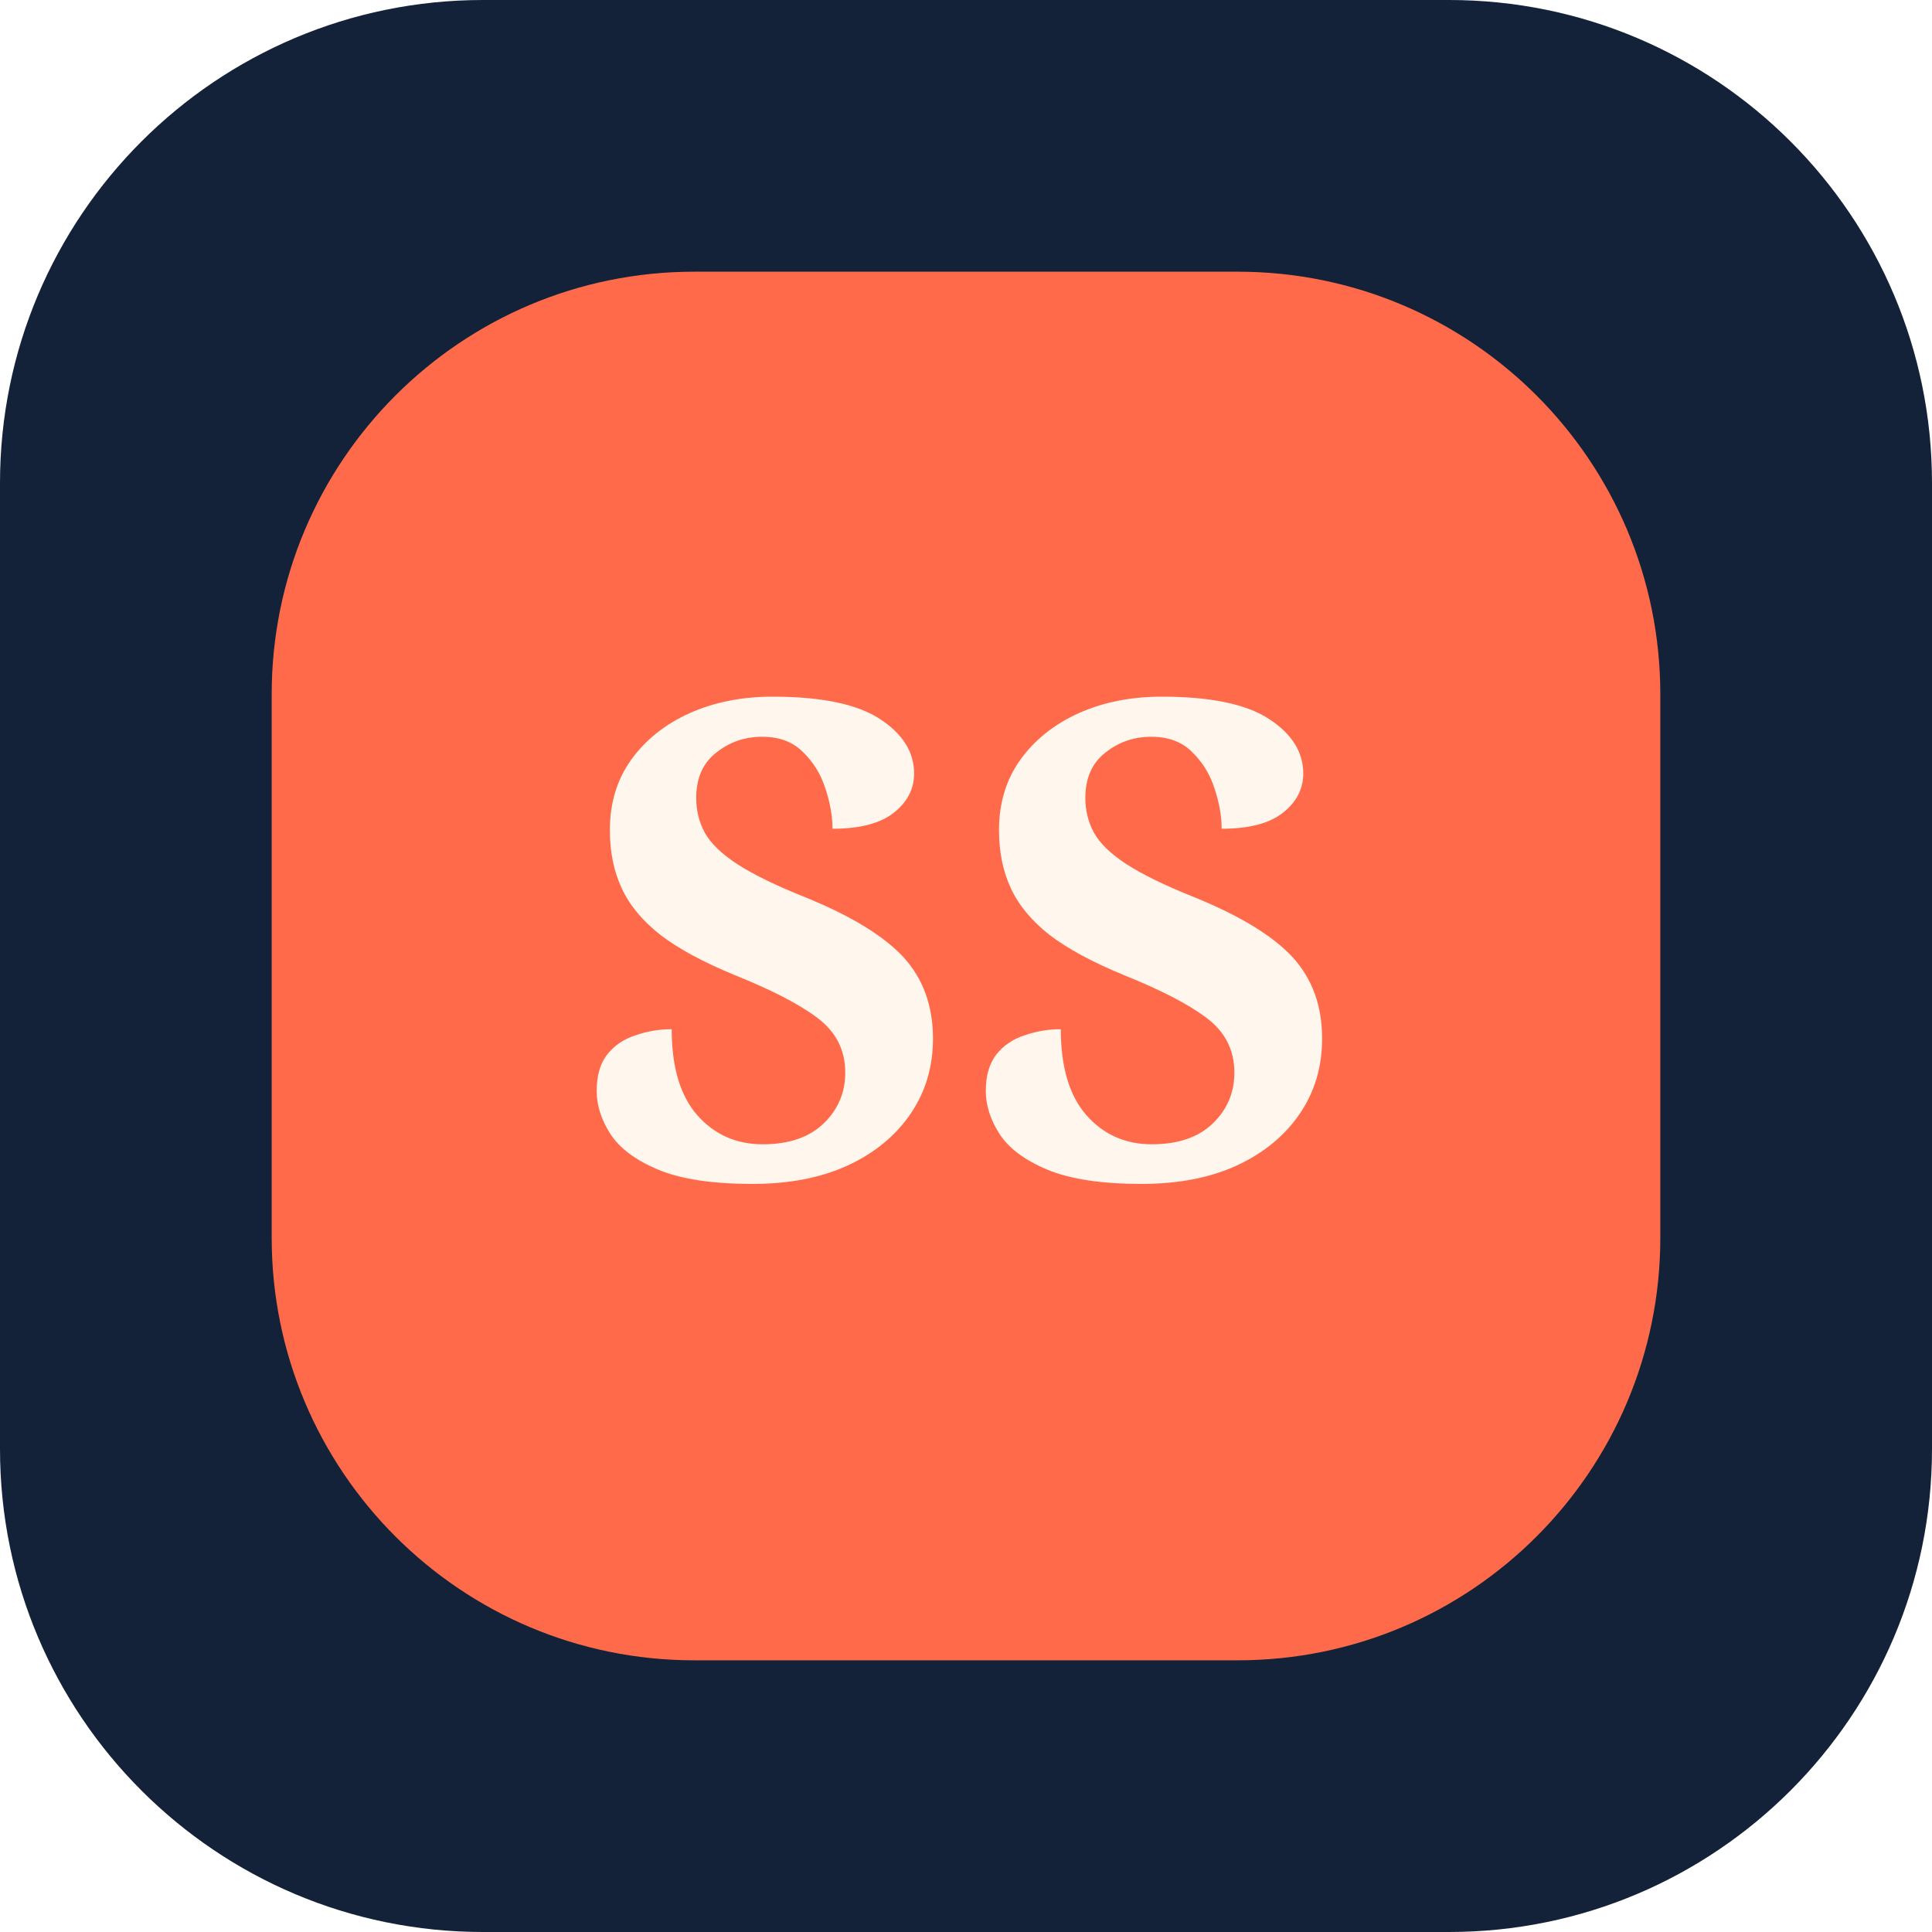
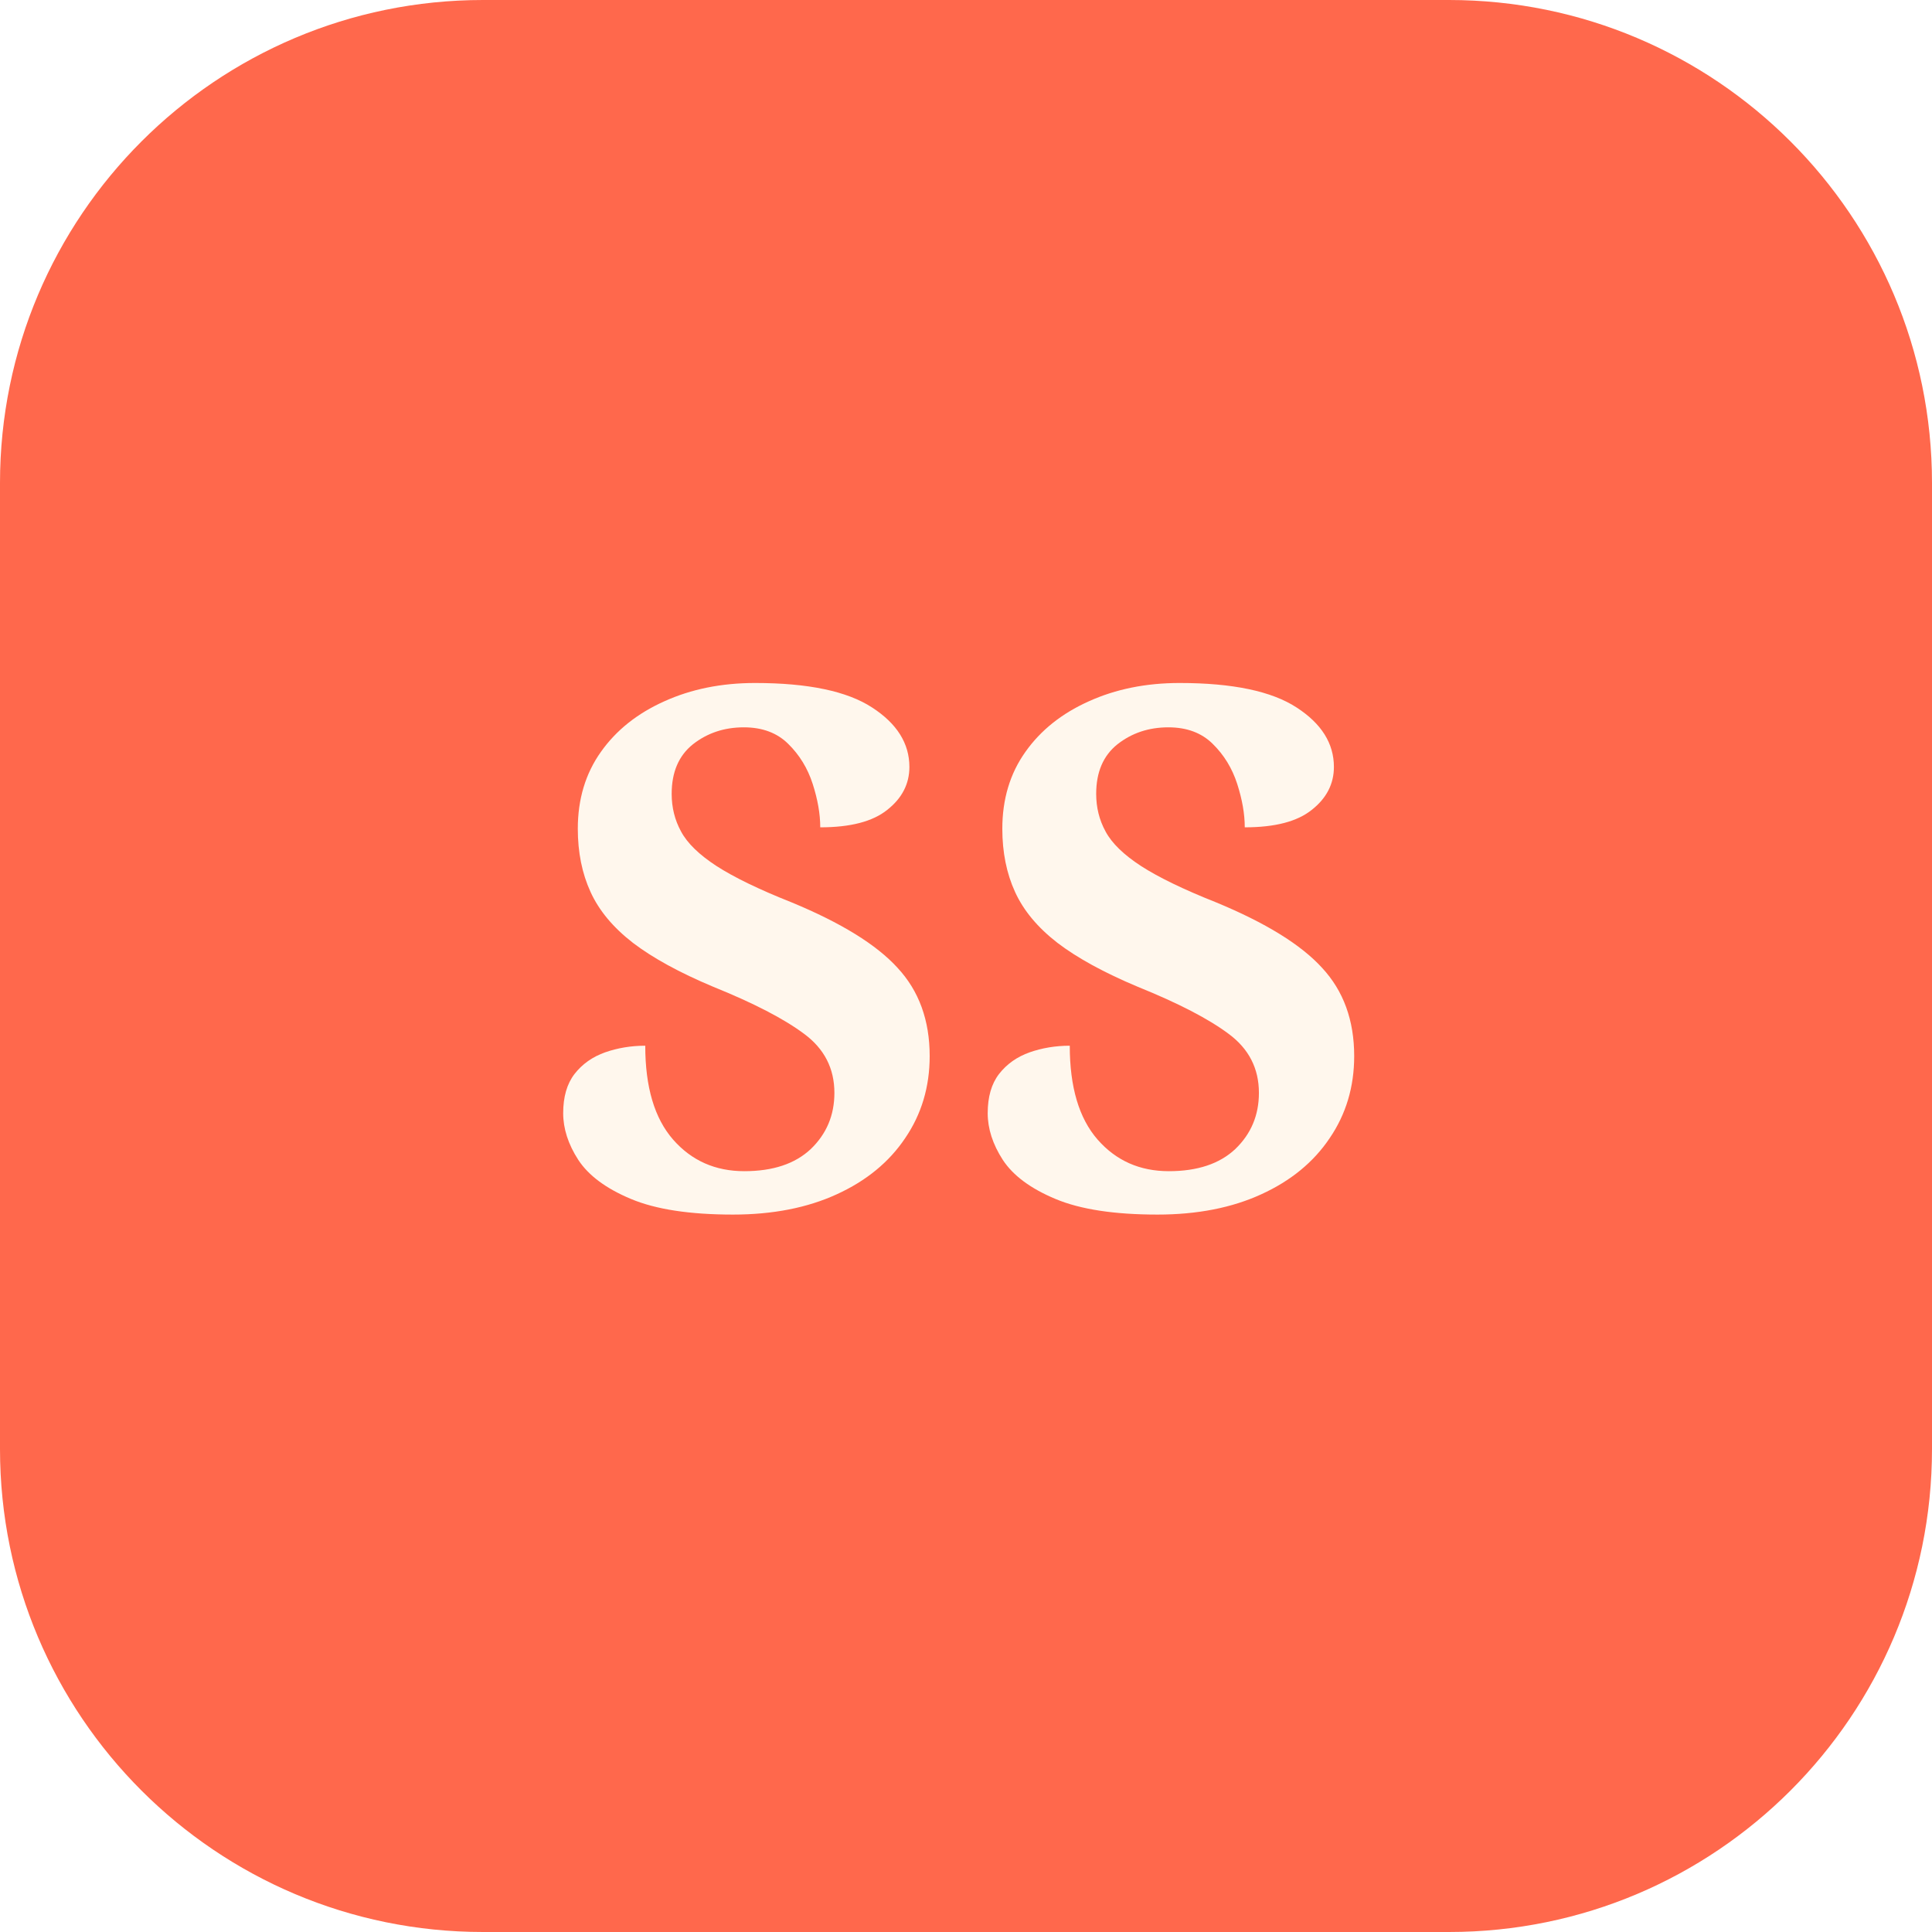
<svg xmlns="http://www.w3.org/2000/svg" viewBox="0 0 64 64">
-   <rect width="64" height="64" rx="16" fill="#132238" />
-   <rect x="9" y="9" width="46" height="46" rx="14" fill="#ff6b4a" />
-   <text x="32" y="39" fill="#fff7ed" font-family="Georgia, serif" font-size="22" font-weight="700" text-anchor="middle">SS</text>
+   <rect width="64" height="64" rx="16" fill="#ff684c" />
+   <text x="32" y="40" fill="#fff7ed" font-family="Georgia, serif" font-size="24" font-weight="700" text-anchor="middle">SS</text>
</svg>
